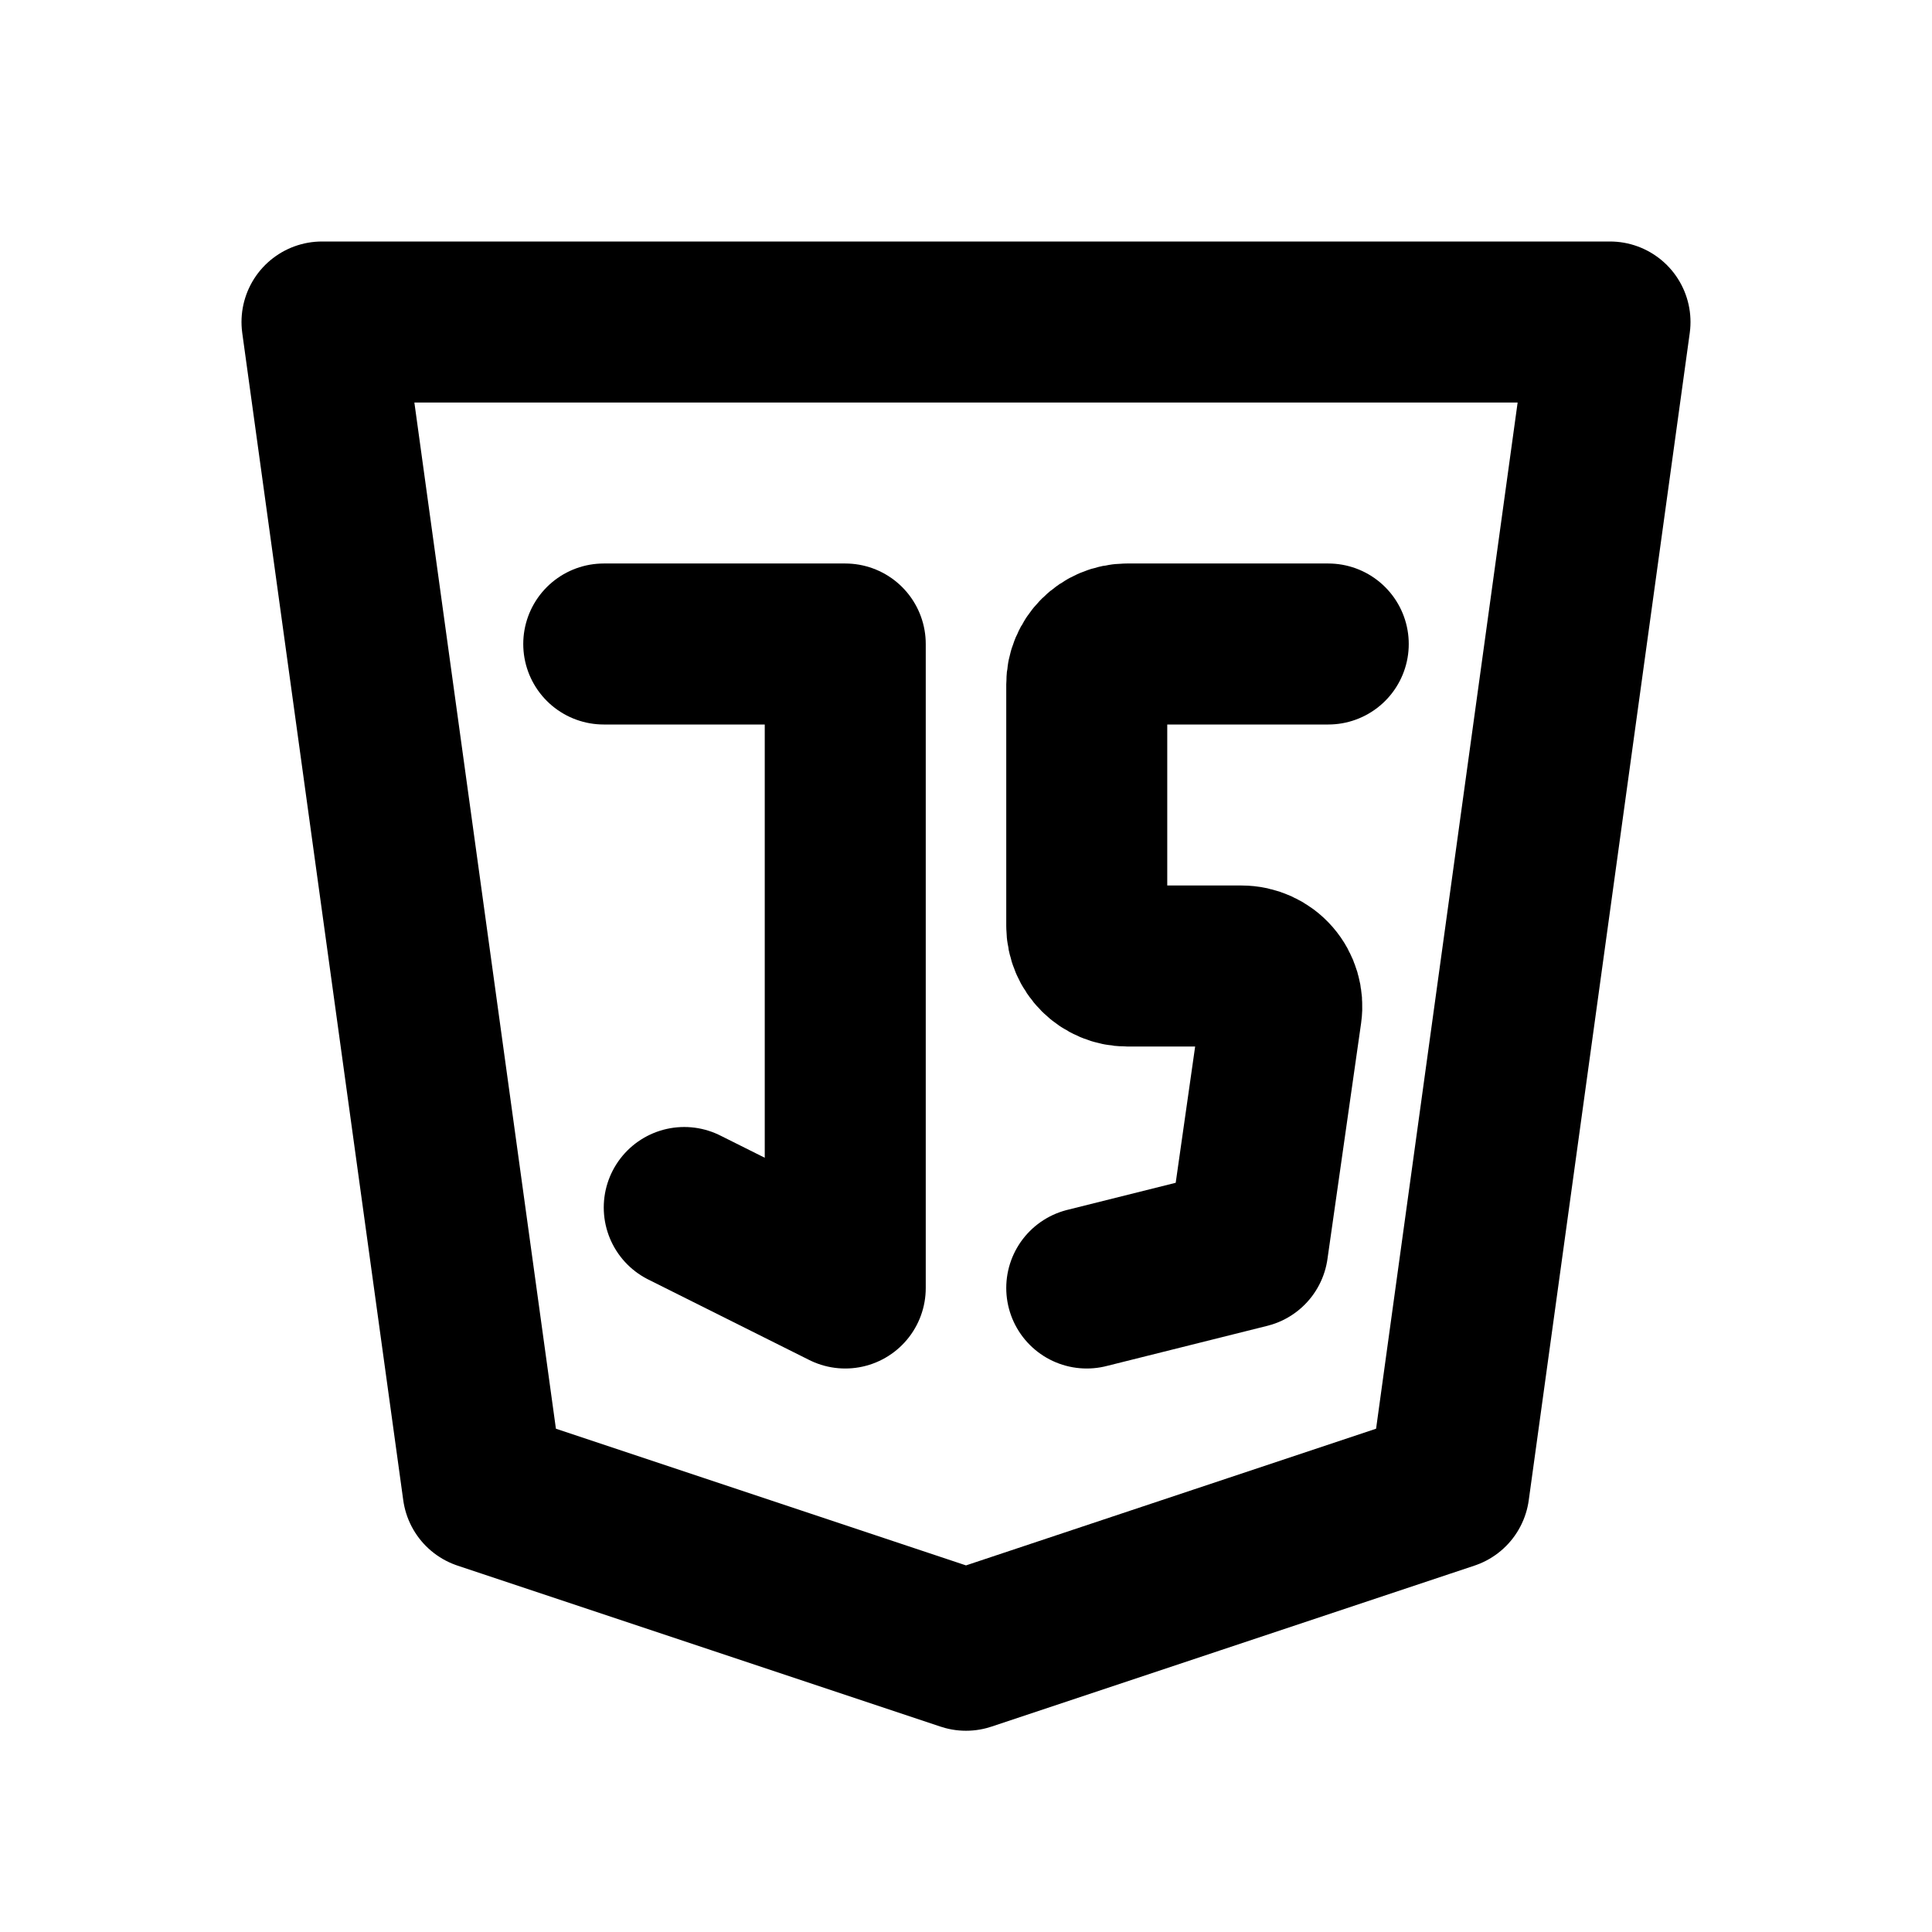
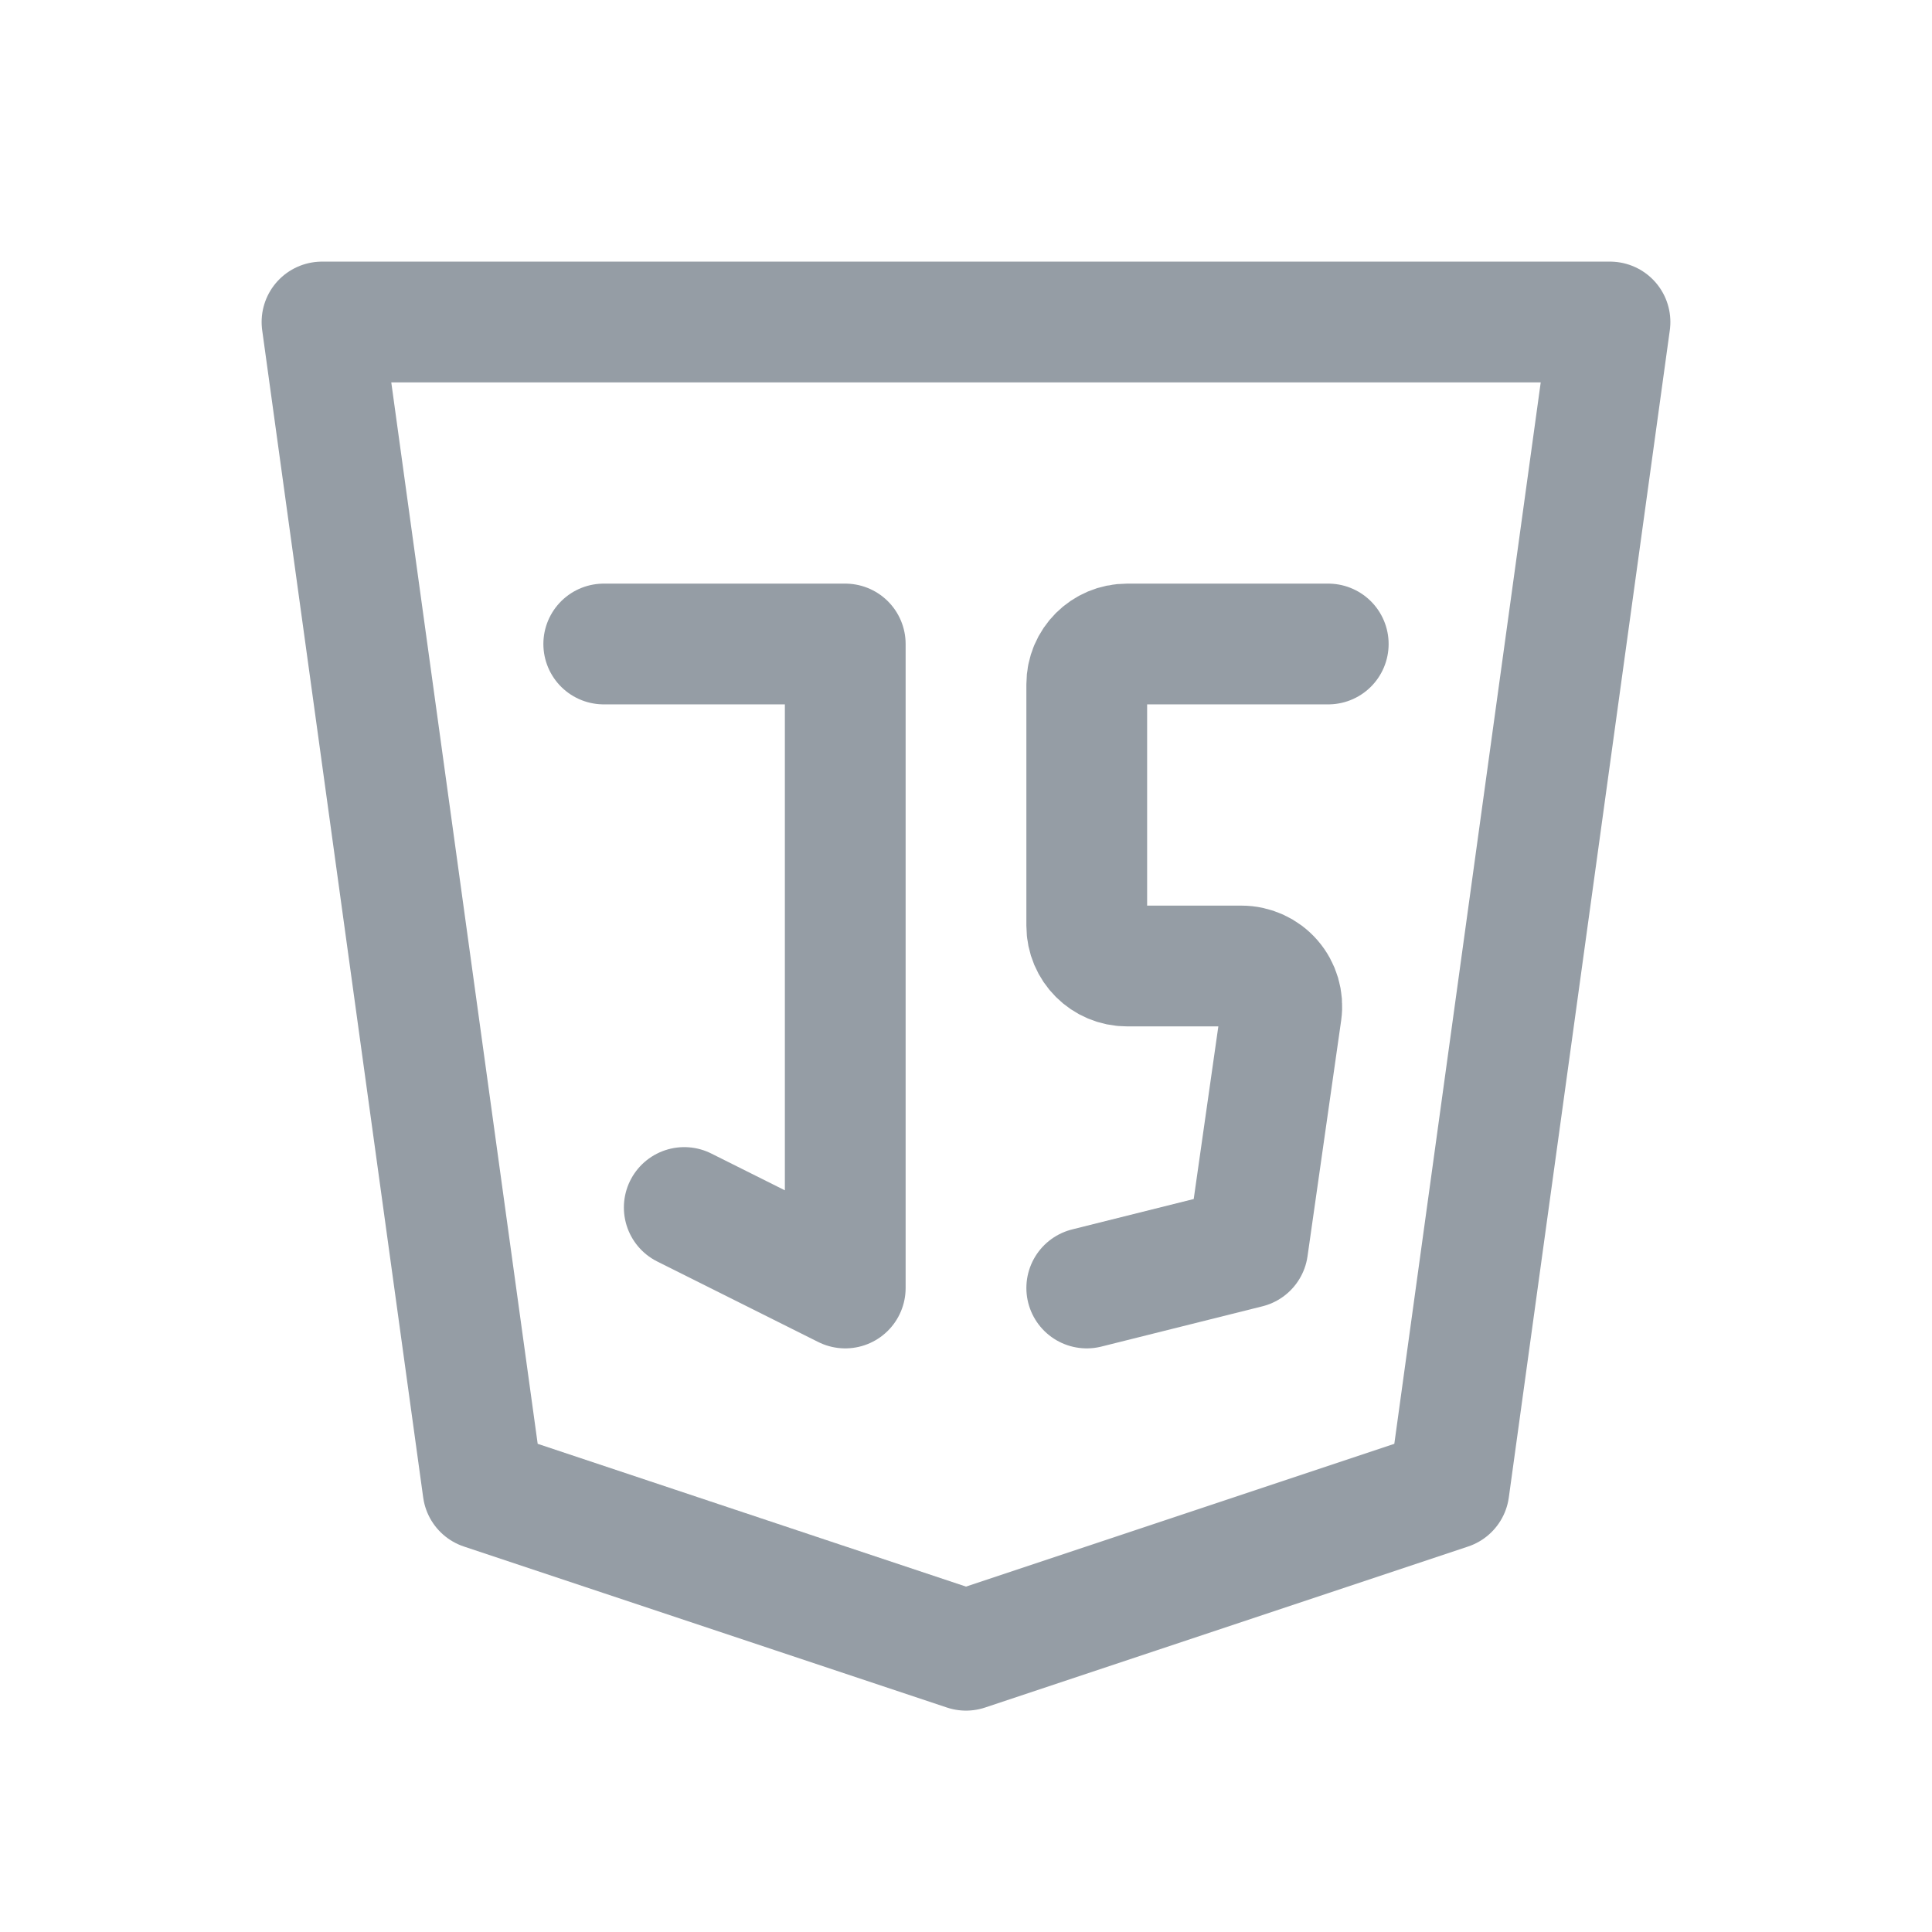
- <svg xmlns="http://www.w3.org/2000/svg" class="icon icon-tabler icon-tabler-brand-javascript" width="24" height="24" viewBox="0 0 24 24" stroke-width="2" stroke="currentColor" fill="none" stroke-linecap="round" stroke-linejoin="round">
+ <svg xmlns="http://www.w3.org/2000/svg" class="icon icon-tabler icon-tabler-brand-javascript" width="24" height="24" viewBox="0 0 24 24" stroke-width="1.5" stroke="#959DA5" fill="none" stroke-linecap="round" stroke-linejoin="round">
  <path stroke="none" d="M0 0h24v24H0z" fill="none" />
  <path d="M20 4l-2 14.5l-6 2l-6 -2l-2 -14.5z" />
  <path d="M7.5 8h3v8l-2 -1" />
  <path d="M16.5 8h-2.5a.5 .5 0 0 0 -.5 .5v3a.5 .5 0 0 0 .5 .5h1.423a.5 .5 0 0 1 .495 .57l-.418 2.93l-2 .5" />
</svg>
